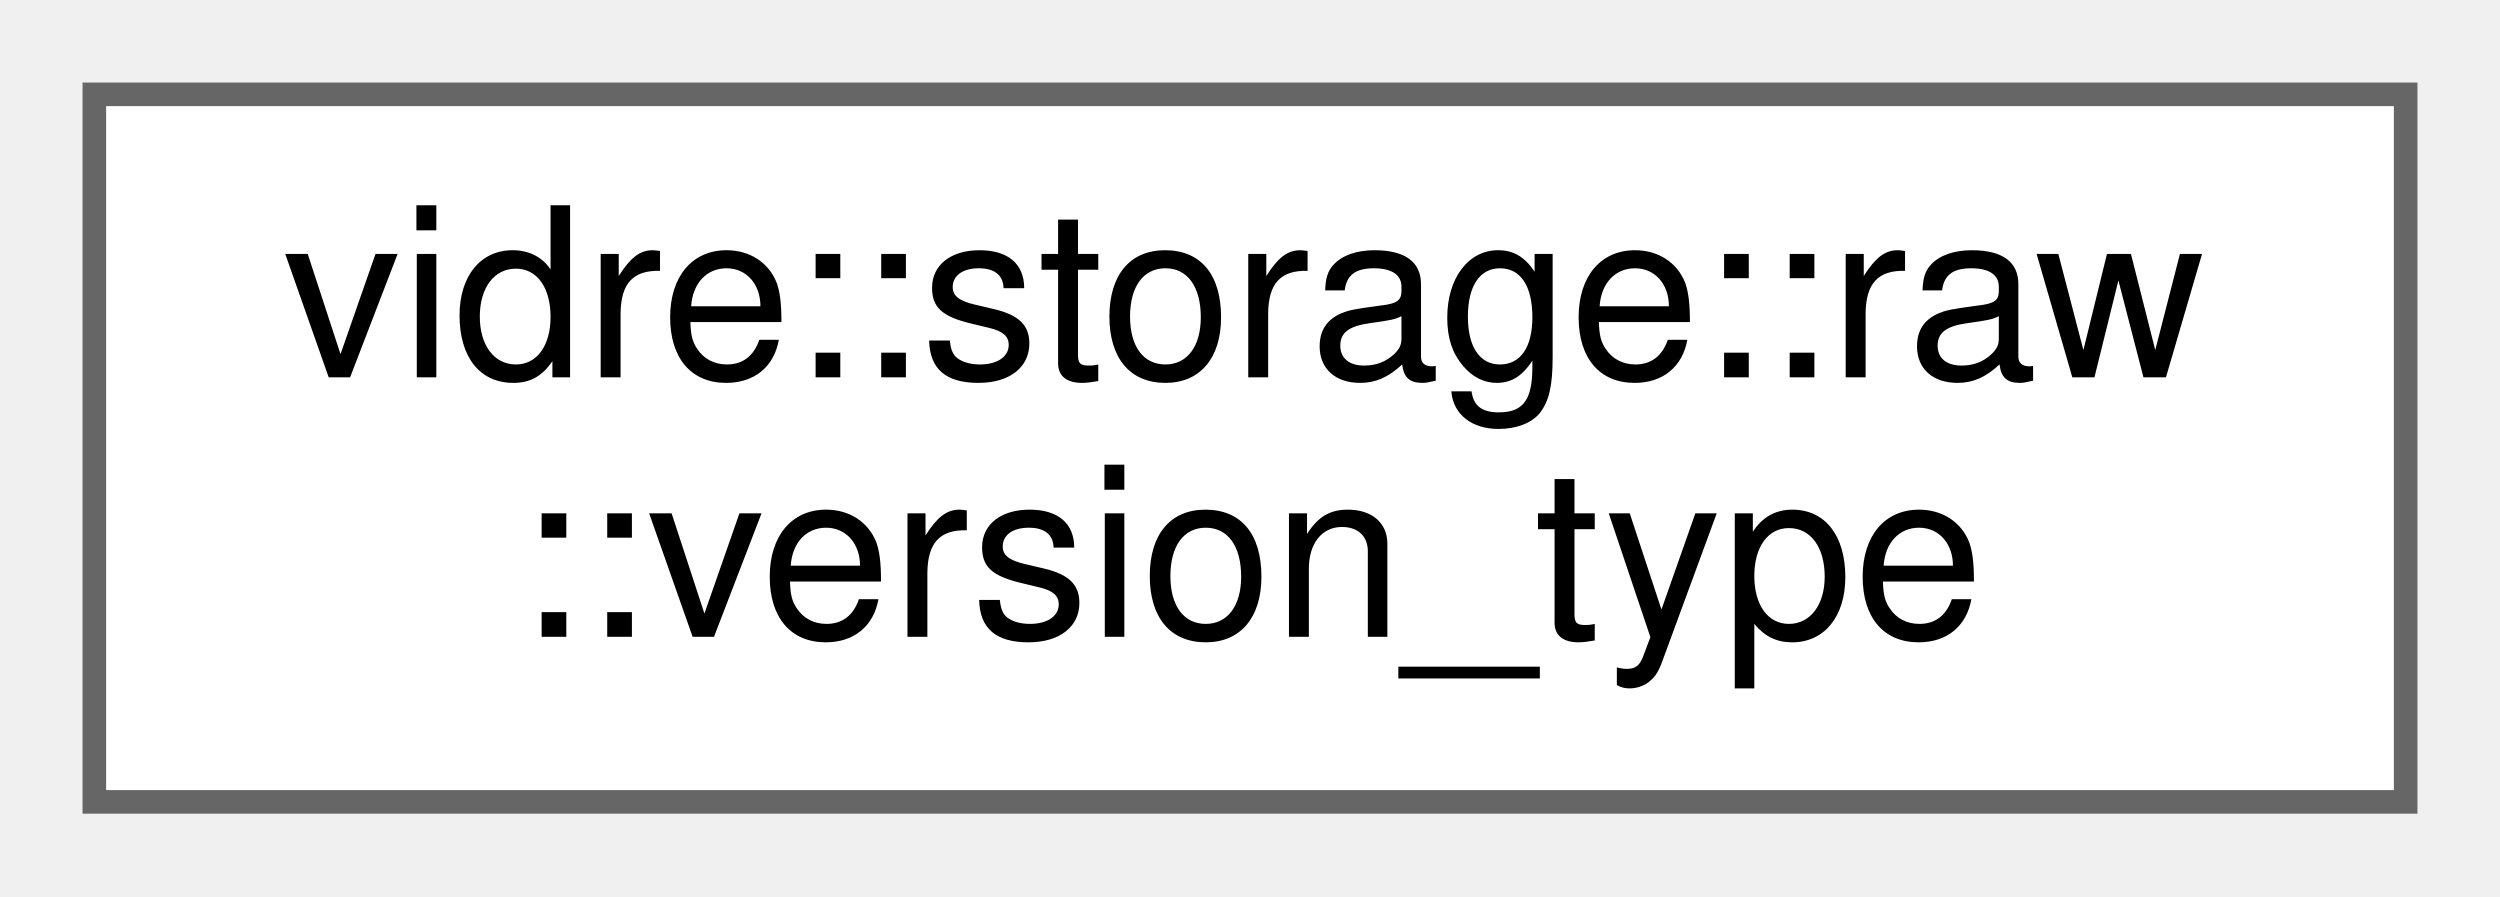
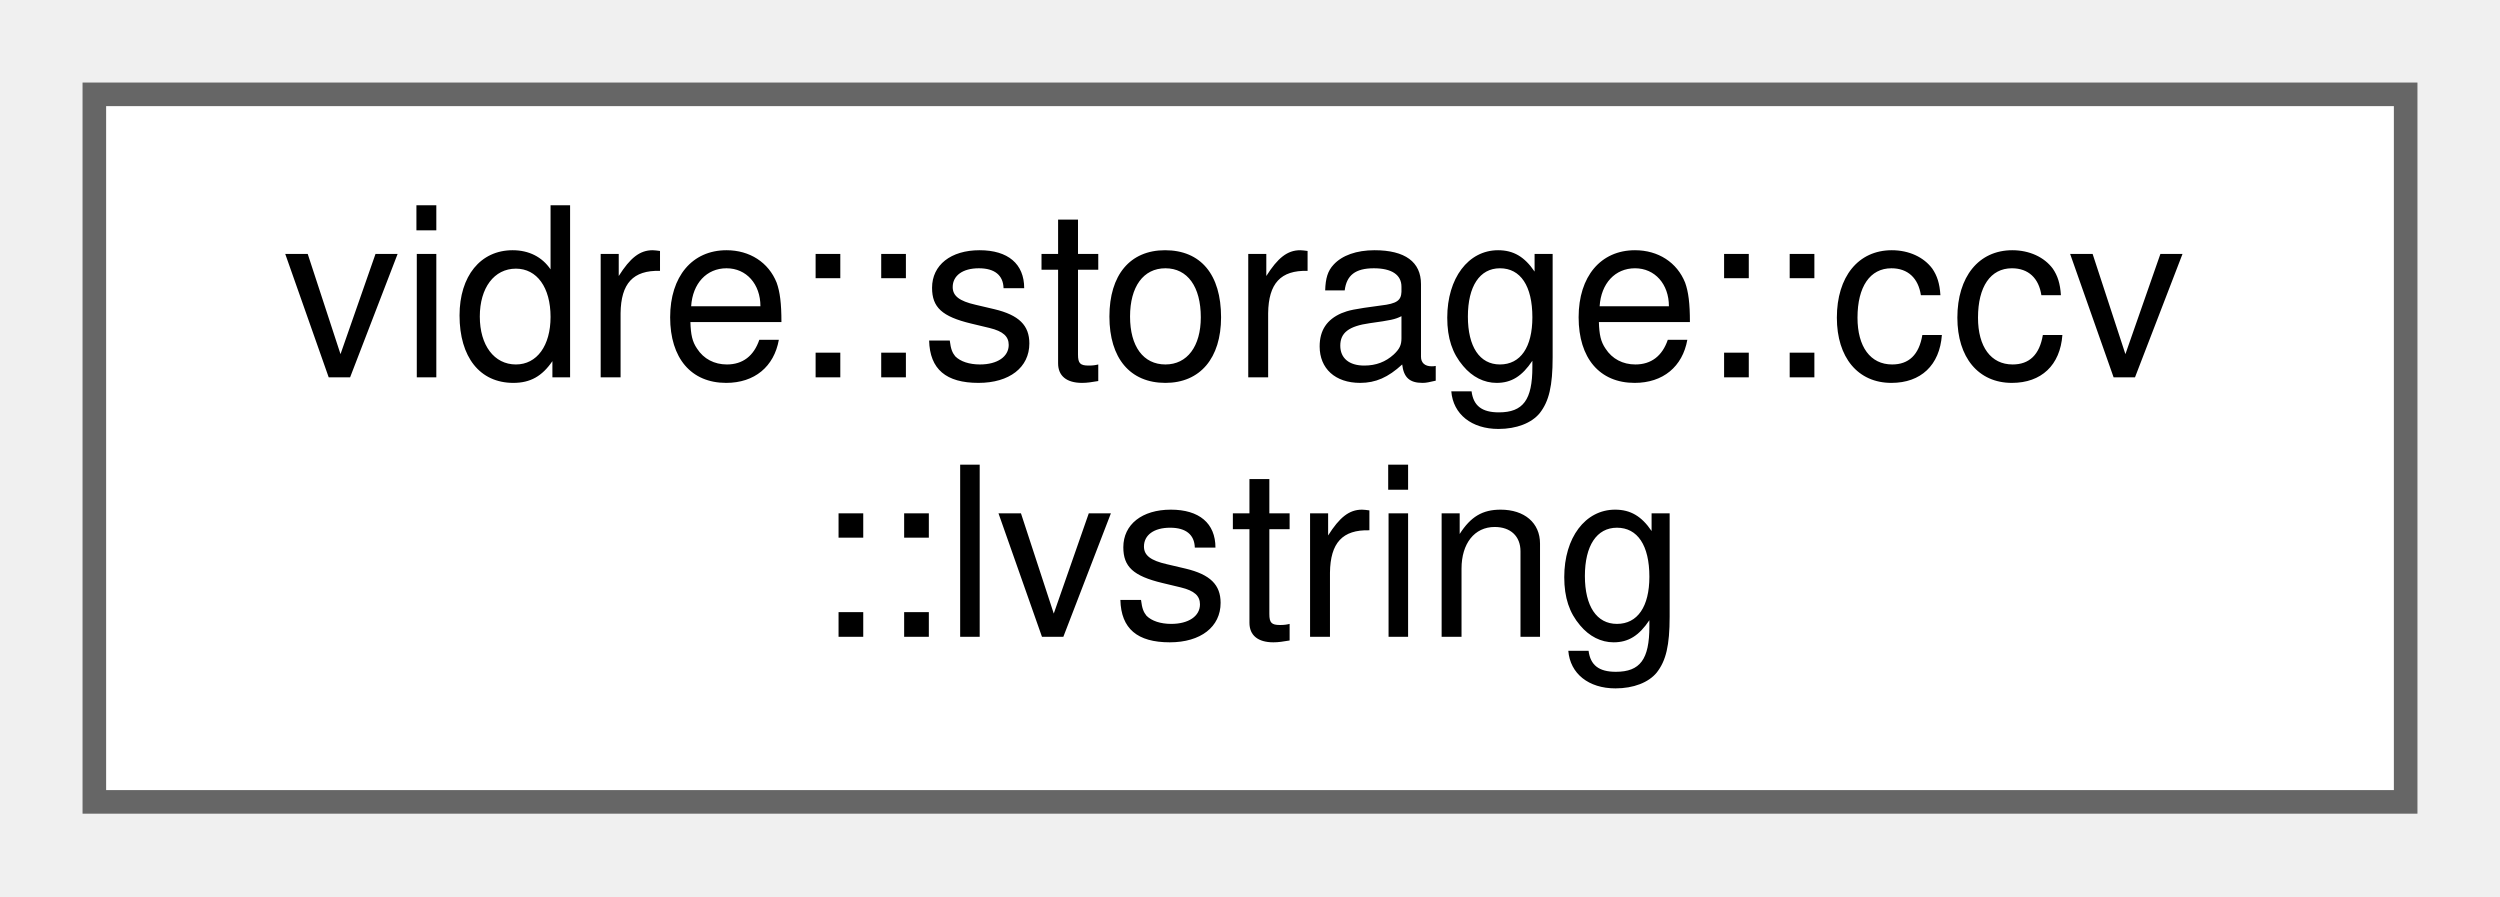
<svg xmlns="http://www.w3.org/2000/svg" xmlns:xlink="http://www.w3.org/1999/xlink" width="106pt" height="38pt" viewBox="0.00 0.00 106.00 38.00">
  <g id="graph0" class="graph" transform="scale(1 1) rotate(0) translate(4 34)">
    <g id="Node000000" class="node">
      <g id="a_Node000000">
-         <a xlink:href="structvidre_1_1storage_1_1raw_1_1version__type.html" target="_top" xlink:title="Version layout.">
+         <a xlink:href="structvidre_1_1storage_1_1ccv_1_1lvstring.html" target="_top" xlink:title="LV-type string.">
          <polygon fill="white" stroke="#666666" points="98,-30 0,-30 0,0 98,0 98,-30" />
-           <text text-anchor="start" x="8" y="-18" font-family="Helvetica,sans-Serif" font-size="10.00">vidre::storage::raw</text>
-           <text text-anchor="middle" x="49" y="-7" font-family="Helvetica,sans-Serif" font-size="10.00">::version_type</text>
+           <text text-anchor="start" x="8" y="-18" font-family="Helvetica,sans-Serif" font-size="10.00">vidre::storage::ccv</text>
+           <text text-anchor="middle" x="49" y="-7" font-family="Helvetica,sans-Serif" font-size="10.00">::lvstring</text>
        </a>
      </g>
    </g>
  </g>
</svg>
